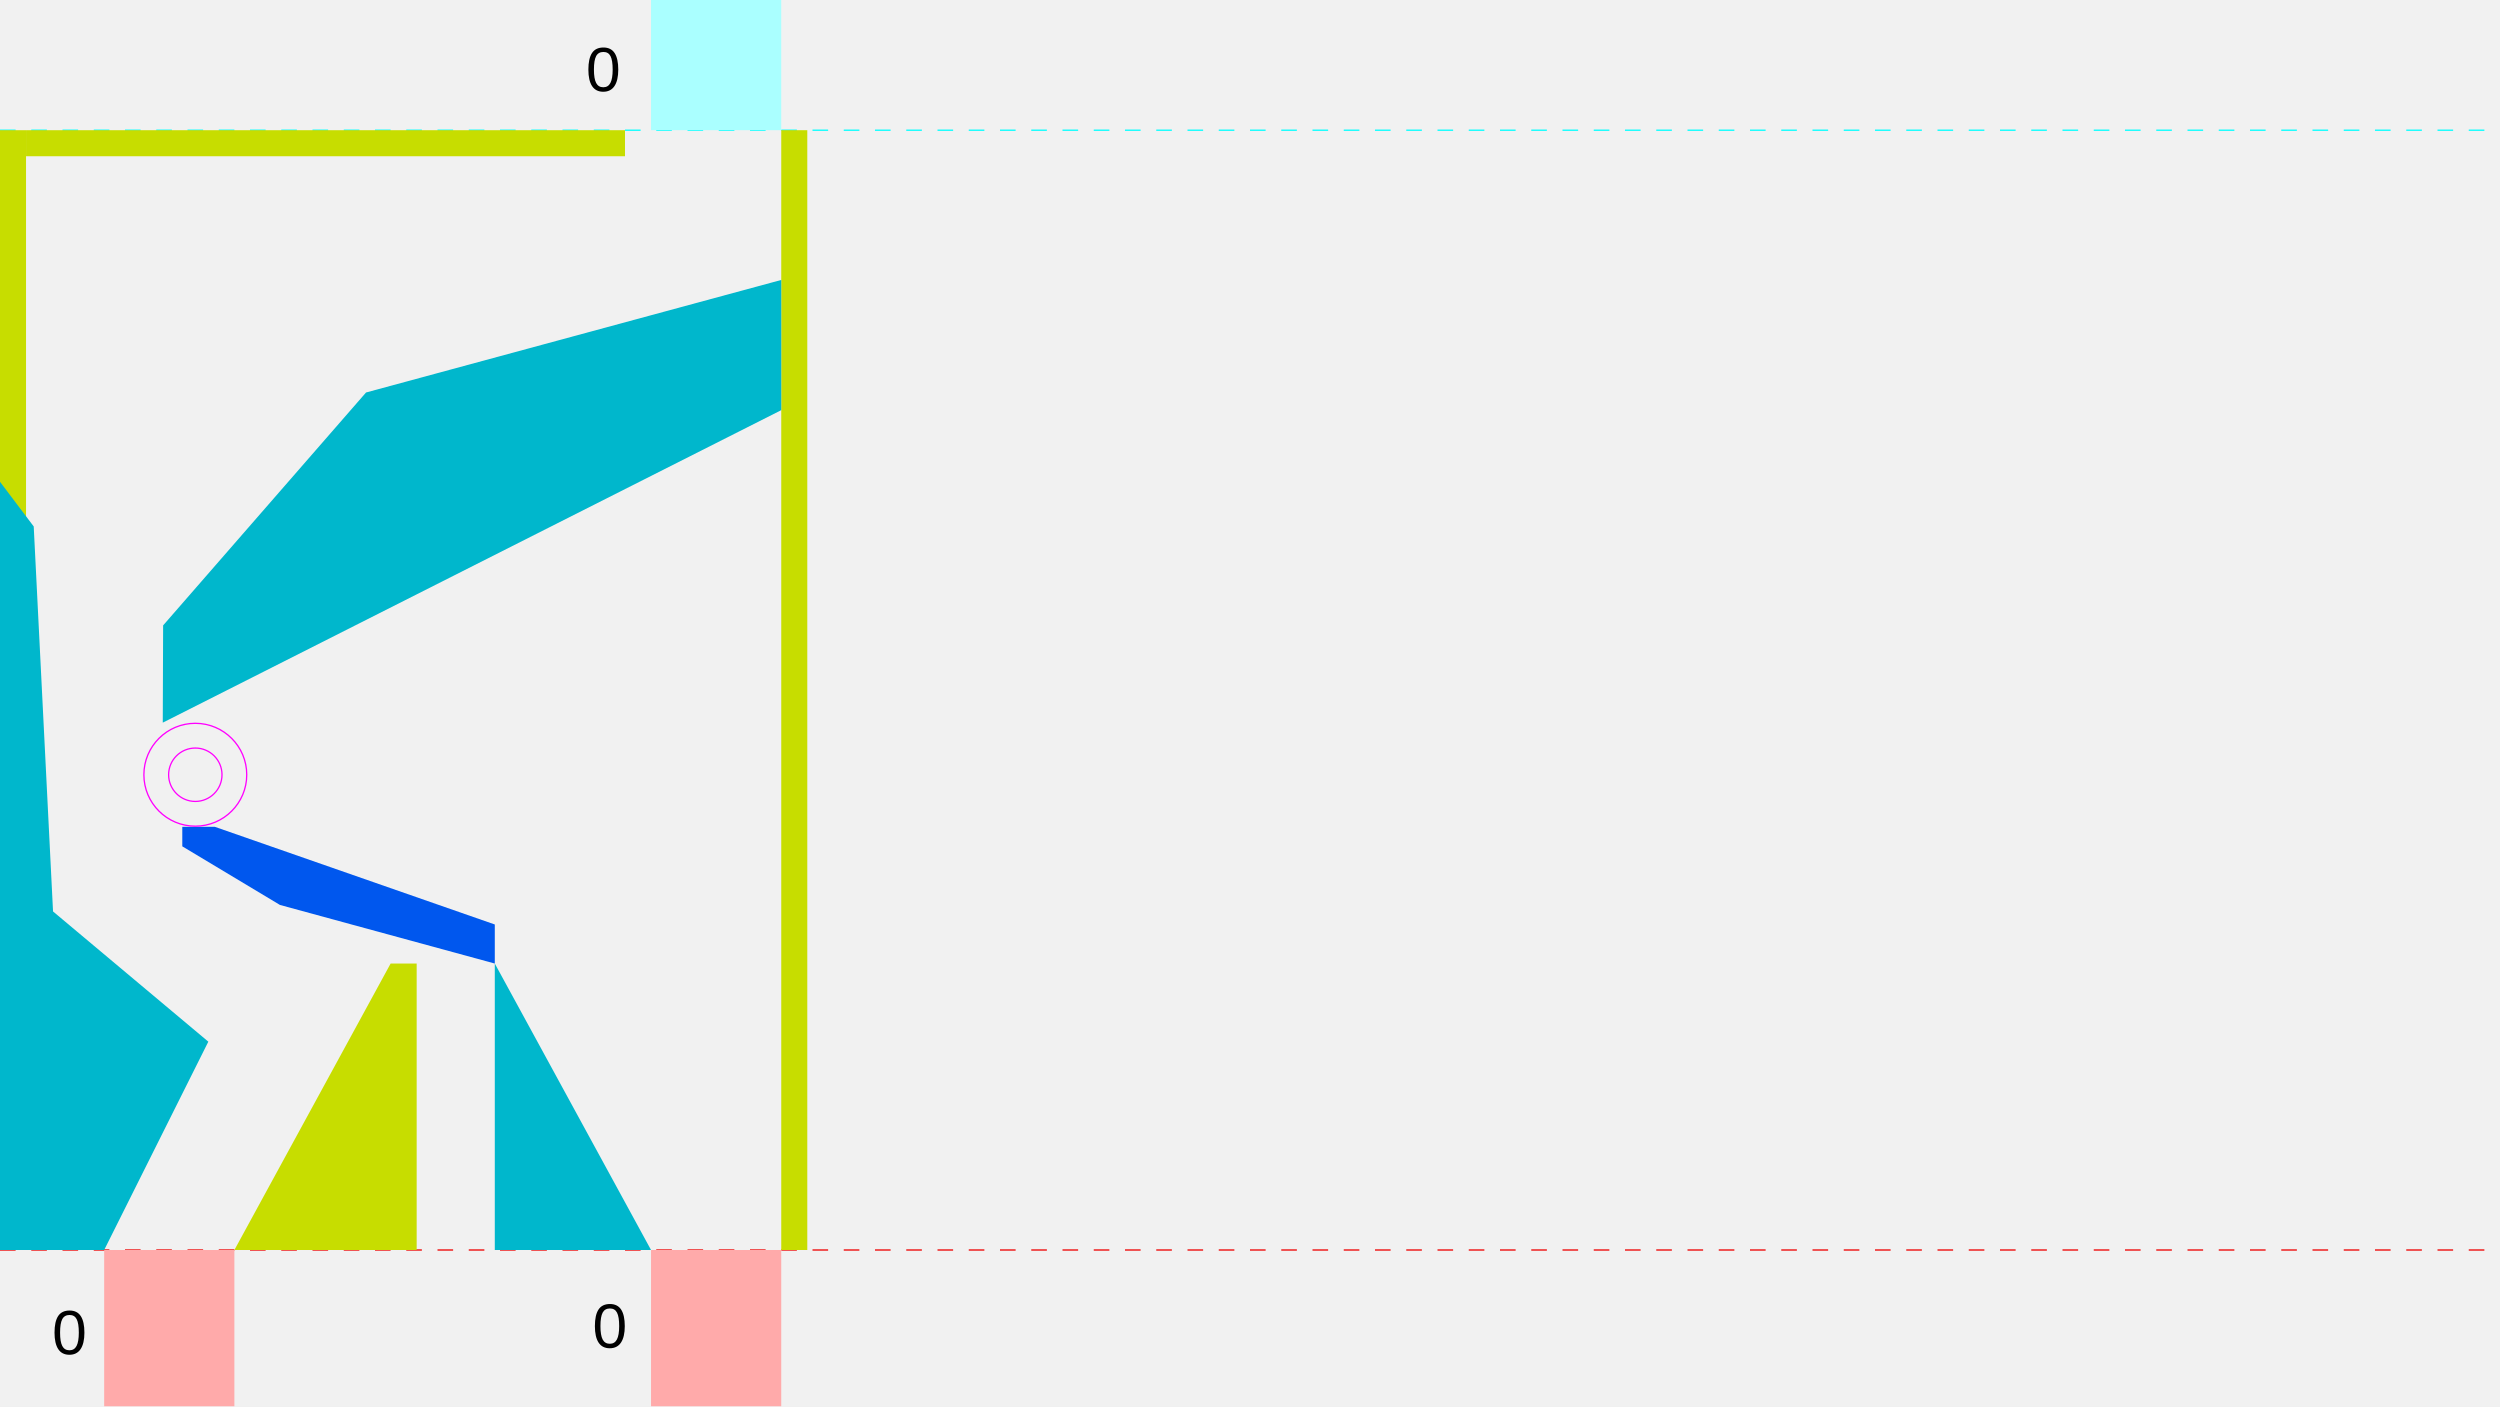
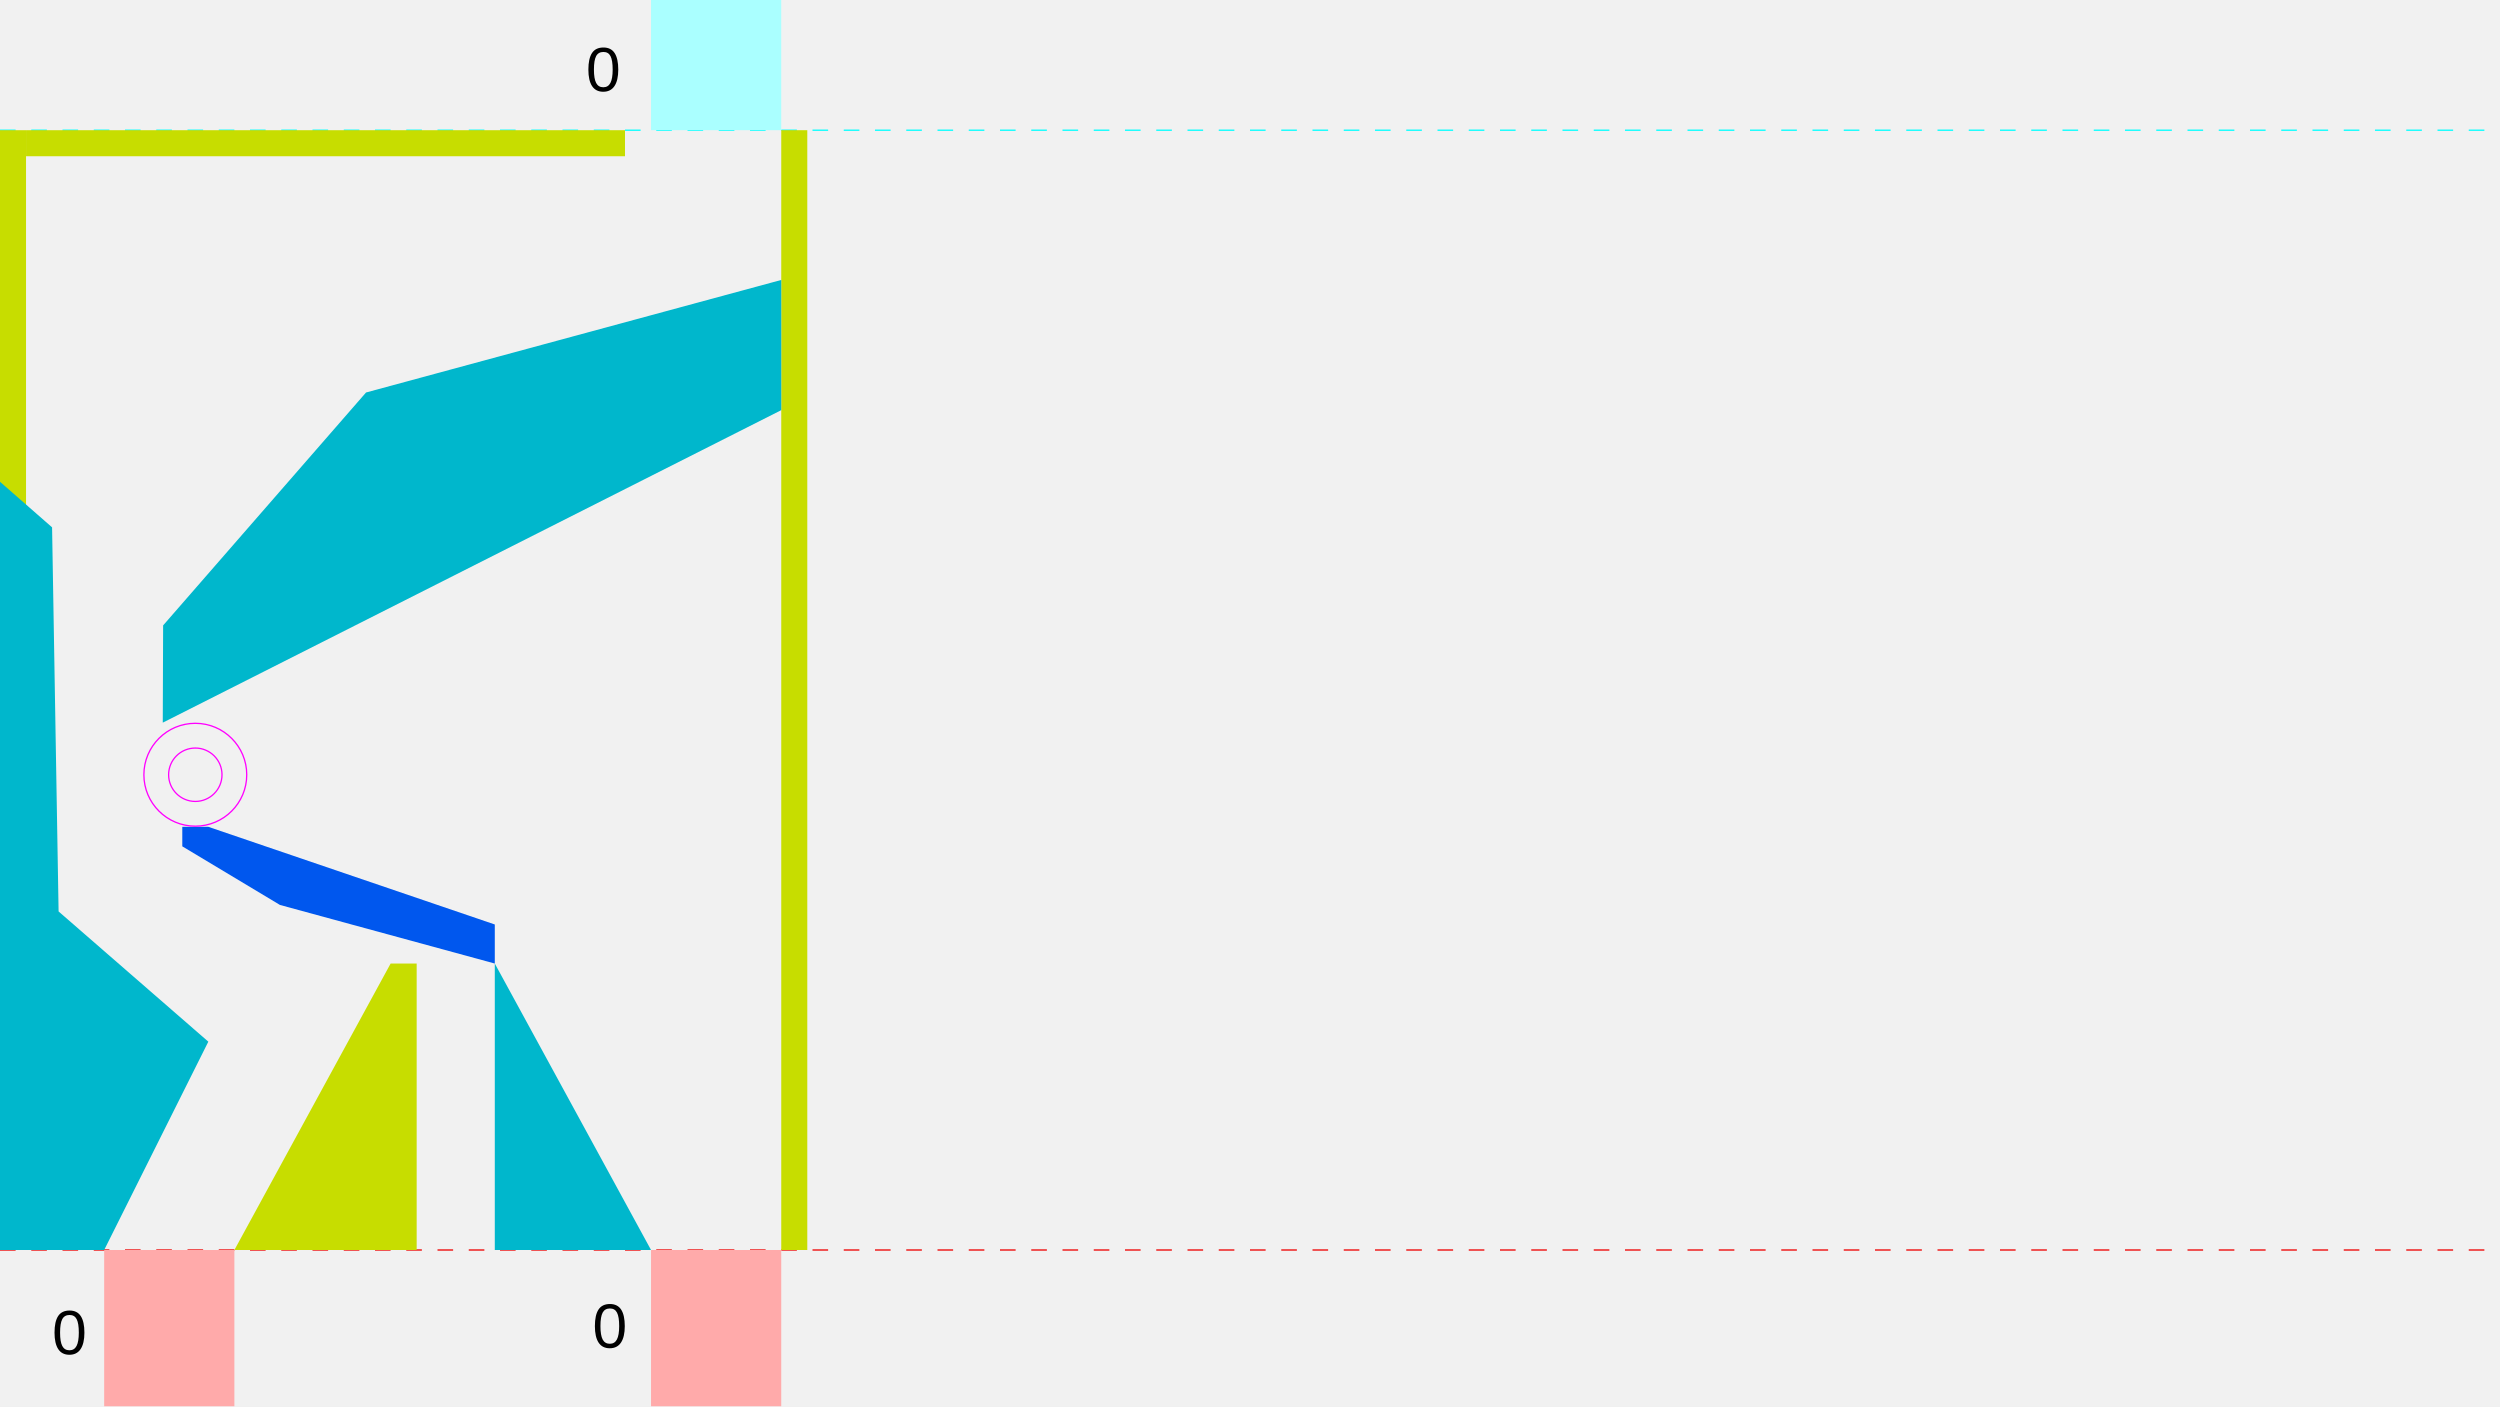
<svg xmlns="http://www.w3.org/2000/svg" id="Layer_1" width="1920" height="1080" version="1.1" viewBox="0 0 1920 1080">
  <g opacity=".05">
    <rect width="1920" height="1080" fill="#fff" />
  </g>
  <path d="M757.315,930" fill="#00a" />
  <line y1="960" x2="1920" y2="960" fill="none" stroke="#e00" stroke-dasharray="12" stroke-miterlimit="10" />
  <line y1="100" x2="1920" y2="100" fill="none" stroke="aqua" stroke-dasharray="12" stroke-miterlimit="10" />
  <g isolation="isolate">
    <g isolation="isolate">
-       <text transform="translate(450 70)" font-family="ArialMT, Arial" font-size="48" isolation="isolate">
-         <tspan x="0" y="0">0</tspan>
-       </text>
+       <g isolation="isolate">
+         <text transform="translate(450 70)" font-family="ArialMT, Arial" font-size="48" isolation="isolate">
+           <tspan x="0" y="0">0</tspan>
+         </text>
+       </g>
    </g>
  </g>
  <g isolation="isolate">
    <g isolation="isolate">
-       <text transform="translate(455 1035)" font-family="ArialMT, Arial" font-size="48" isolation="isolate">
-         <tspan x="0" y="0">0</tspan>
-       </text>
+       <g isolation="isolate">
+         <text transform="translate(455 1035)" font-family="ArialMT, Arial" font-size="48" isolation="isolate">
+           <tspan x="0" y="0">0</tspan>
+         </text>
+       </g>
    </g>
  </g>
  <path d="M500,0h100v100h-100V0Z" fill="#aff" />
  <path d="M500,960h100v120h-100v-120Z" fill="#faa" />
-   <polygon points="165 635 140 635 140 650 215 695 380 740 380 710 165 635" fill="#0057ee" />
+   <polygon points="160 635 140 635 140 650 215 695 380 740 380 710 160 635" fill="#0057ee" />
  <path d="M600,960h20V100h-20v860Z" fill="#c7dd00" />
  <polygon points="600 215 281.112 301.434 125.284 480.299 125 555 600 315 600 215" fill="#00b7cc" />
  <path d="M0,410h20V100H0v310Z" fill="#c7dd00" />
  <path d="M480,120v-20H20v20h460Z" fill="#c7dd00" />
-   <polygon points="160 800 40.735 700 25.897 404.322 0 370 0 960 80 960 160 800" fill="#00b7cc" />
+   <polygon points="160 800 45 700 40 405 0 370 0 960 80 960 160 800" fill="#00b7cc" />
  <path d="M150,556c21.505,0,39,17.495,39,39s-17.495,39-39,39-39-17.495-39-39,17.495-39,39-39M150,616c11.579,0,21-9.421,21-21s-9.421-21-21-21-21,9.421-21,21,9.421,21,21,21M150,555c-22.091,0-40,17.909-40,40s17.909,40,40,40,40-17.909,40-40-17.909-40-40-40h0ZM150,615c-11.046,0-20-8.954-20-20s8.954-20,20-20,20,8.954,20,20-8.954,20-20,20h0Z" fill="#f0f" />
  <path d="M180,960h140v-220h-20l-120,220Z" fill="#c7dd00" />
  <g isolation="isolate">
    <g isolation="isolate">
-       <text transform="translate(40 1040)" font-family="ArialMT, Arial" font-size="48" isolation="isolate">
-         <tspan x="0" y="0">0</tspan>
-       </text>
+       <g isolation="isolate">
+         <text transform="translate(40 1040)" font-family="ArialMT, Arial" font-size="48" isolation="isolate">
+           <tspan x="0" y="0">0</tspan>
+         </text>
+       </g>
    </g>
  </g>
  <path d="M80,960h100v120h-100v-120Z" fill="#faa" />
  <polygon points="380 740 500 960 380 960 380 740" fill="#00b7cc" />
</svg>
